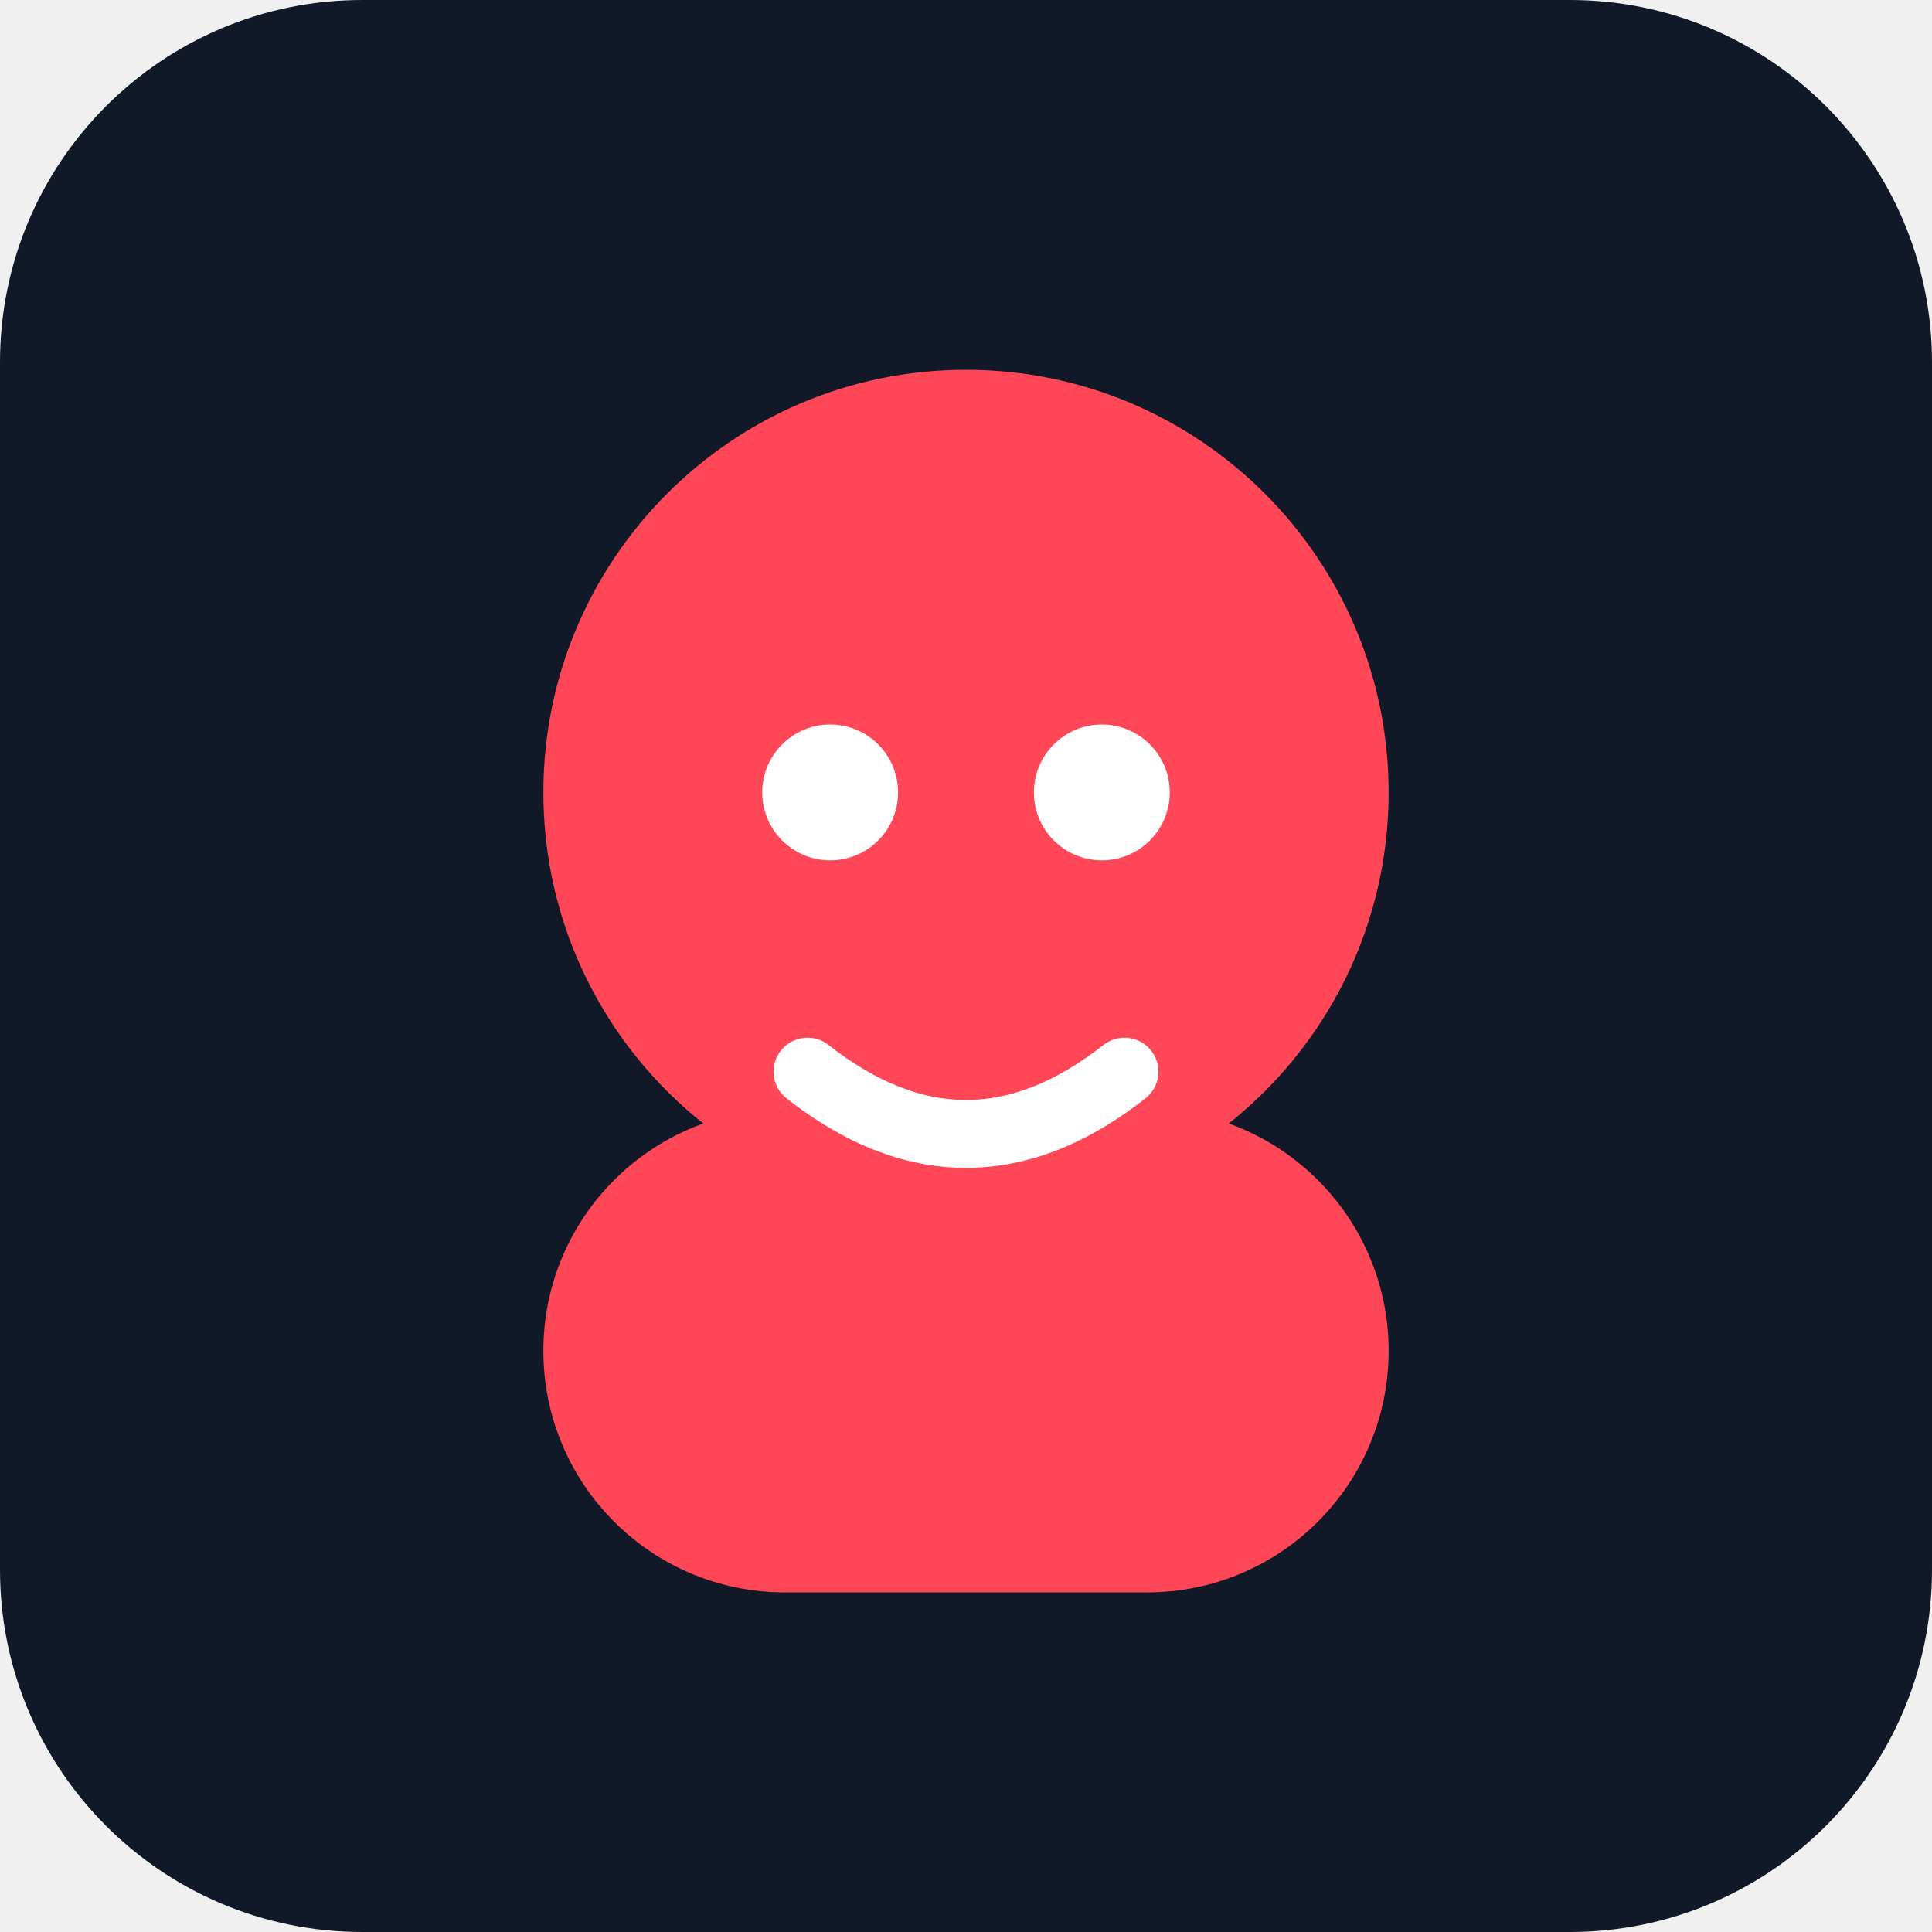
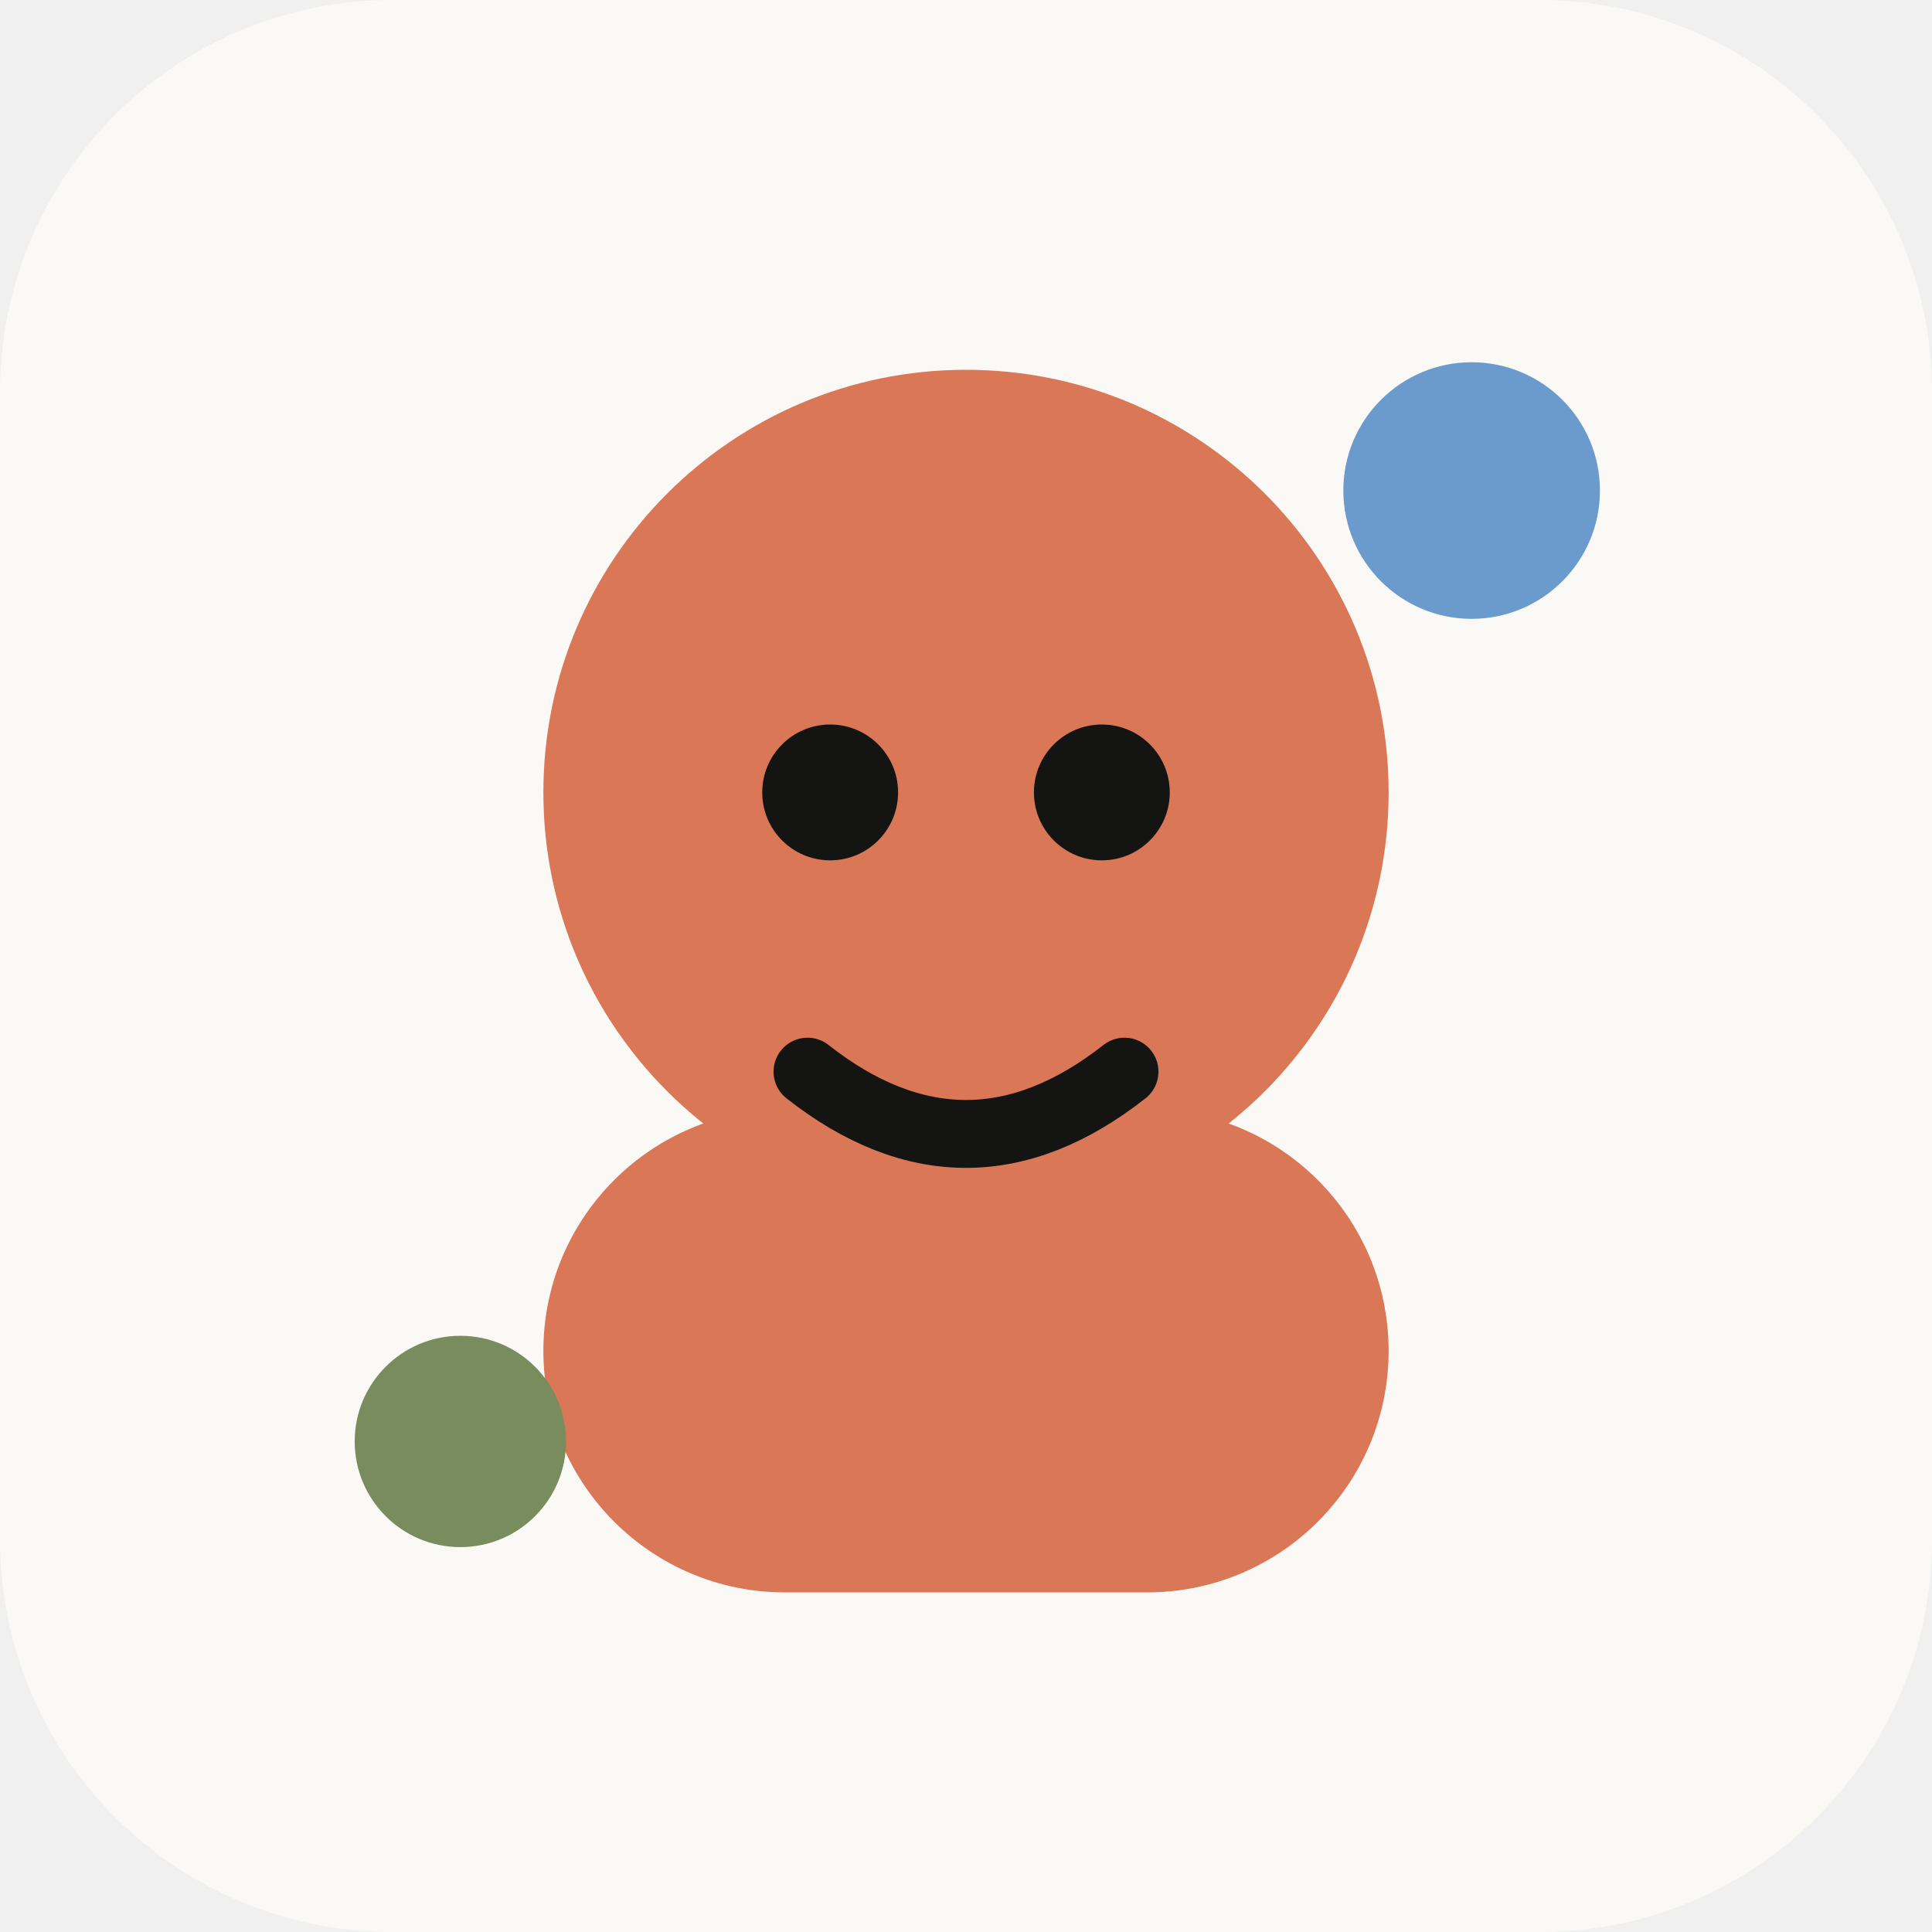
<svg xmlns="http://www.w3.org/2000/svg" viewBox="0 0 512 512">
-   <rect width="512" height="512" rx="96" fill="#111827" />
-   <circle cx="256" cy="210" r="112" fill="#ff4757" />
-   <rect x="144" y="294" width="224" height="128" rx="64" fill="#ff4757" />
-   <circle cx="220" cy="210" r="18" fill="#ffffff" />
-   <circle cx="292" cy="210" r="18" fill="#ffffff" />
-   <path d="M214 284c28 22 56 22 84 0" fill="none" stroke="#ffffff" stroke-width="18" stroke-linecap="round" />
+   <rect width="512" height="512" rx="104" fill="#faf9f5" />
+   <circle cx="256" cy="210" r="112" fill="#d97757" />
+   <rect x="144" y="294" width="224" height="128" rx="64" fill="#d97757" />
+   <circle cx="220" cy="210" r="18" fill="#141413" />
+   <circle cx="292" cy="210" r="18" fill="#141413" />
+   <path d="M214 284c28 22 56 22 84 0" fill="none" stroke="#141413" stroke-width="18" stroke-linecap="round" />
+   <circle cx="390" cy="130" r="34" fill="#6a9bcc" />
+   <circle cx="122" cy="382" r="28" fill="#788c5d" />
</svg>
